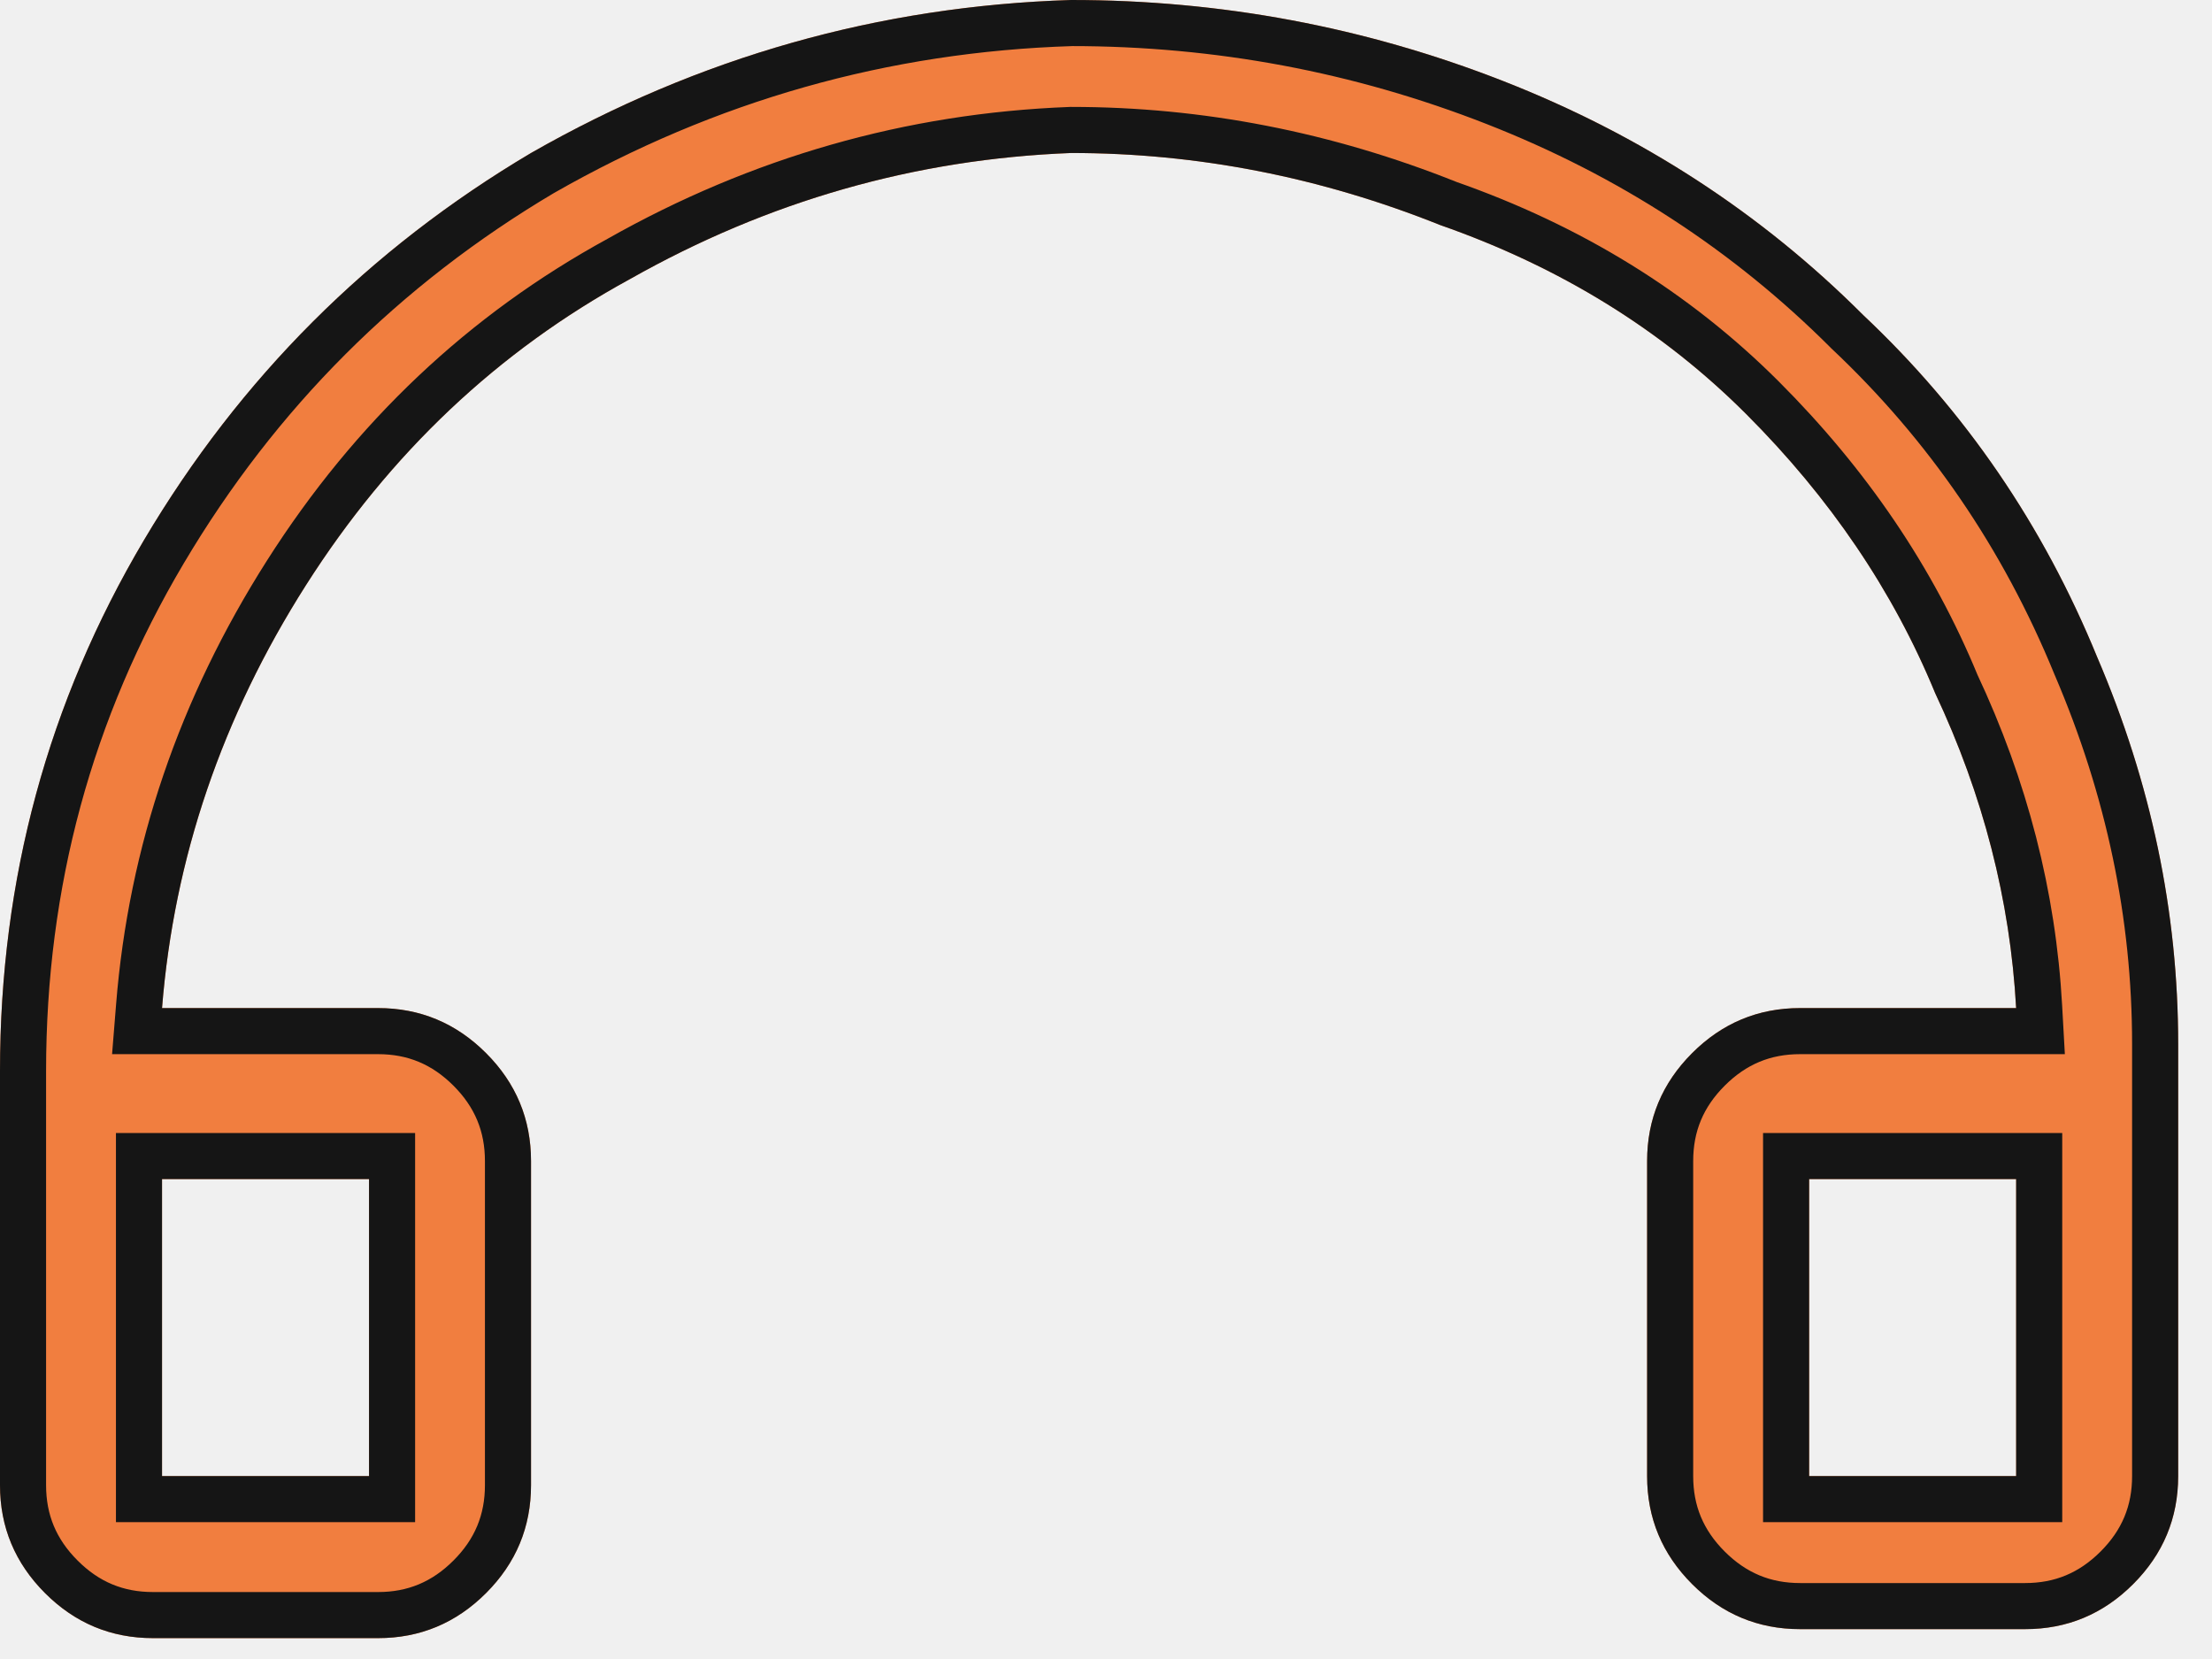
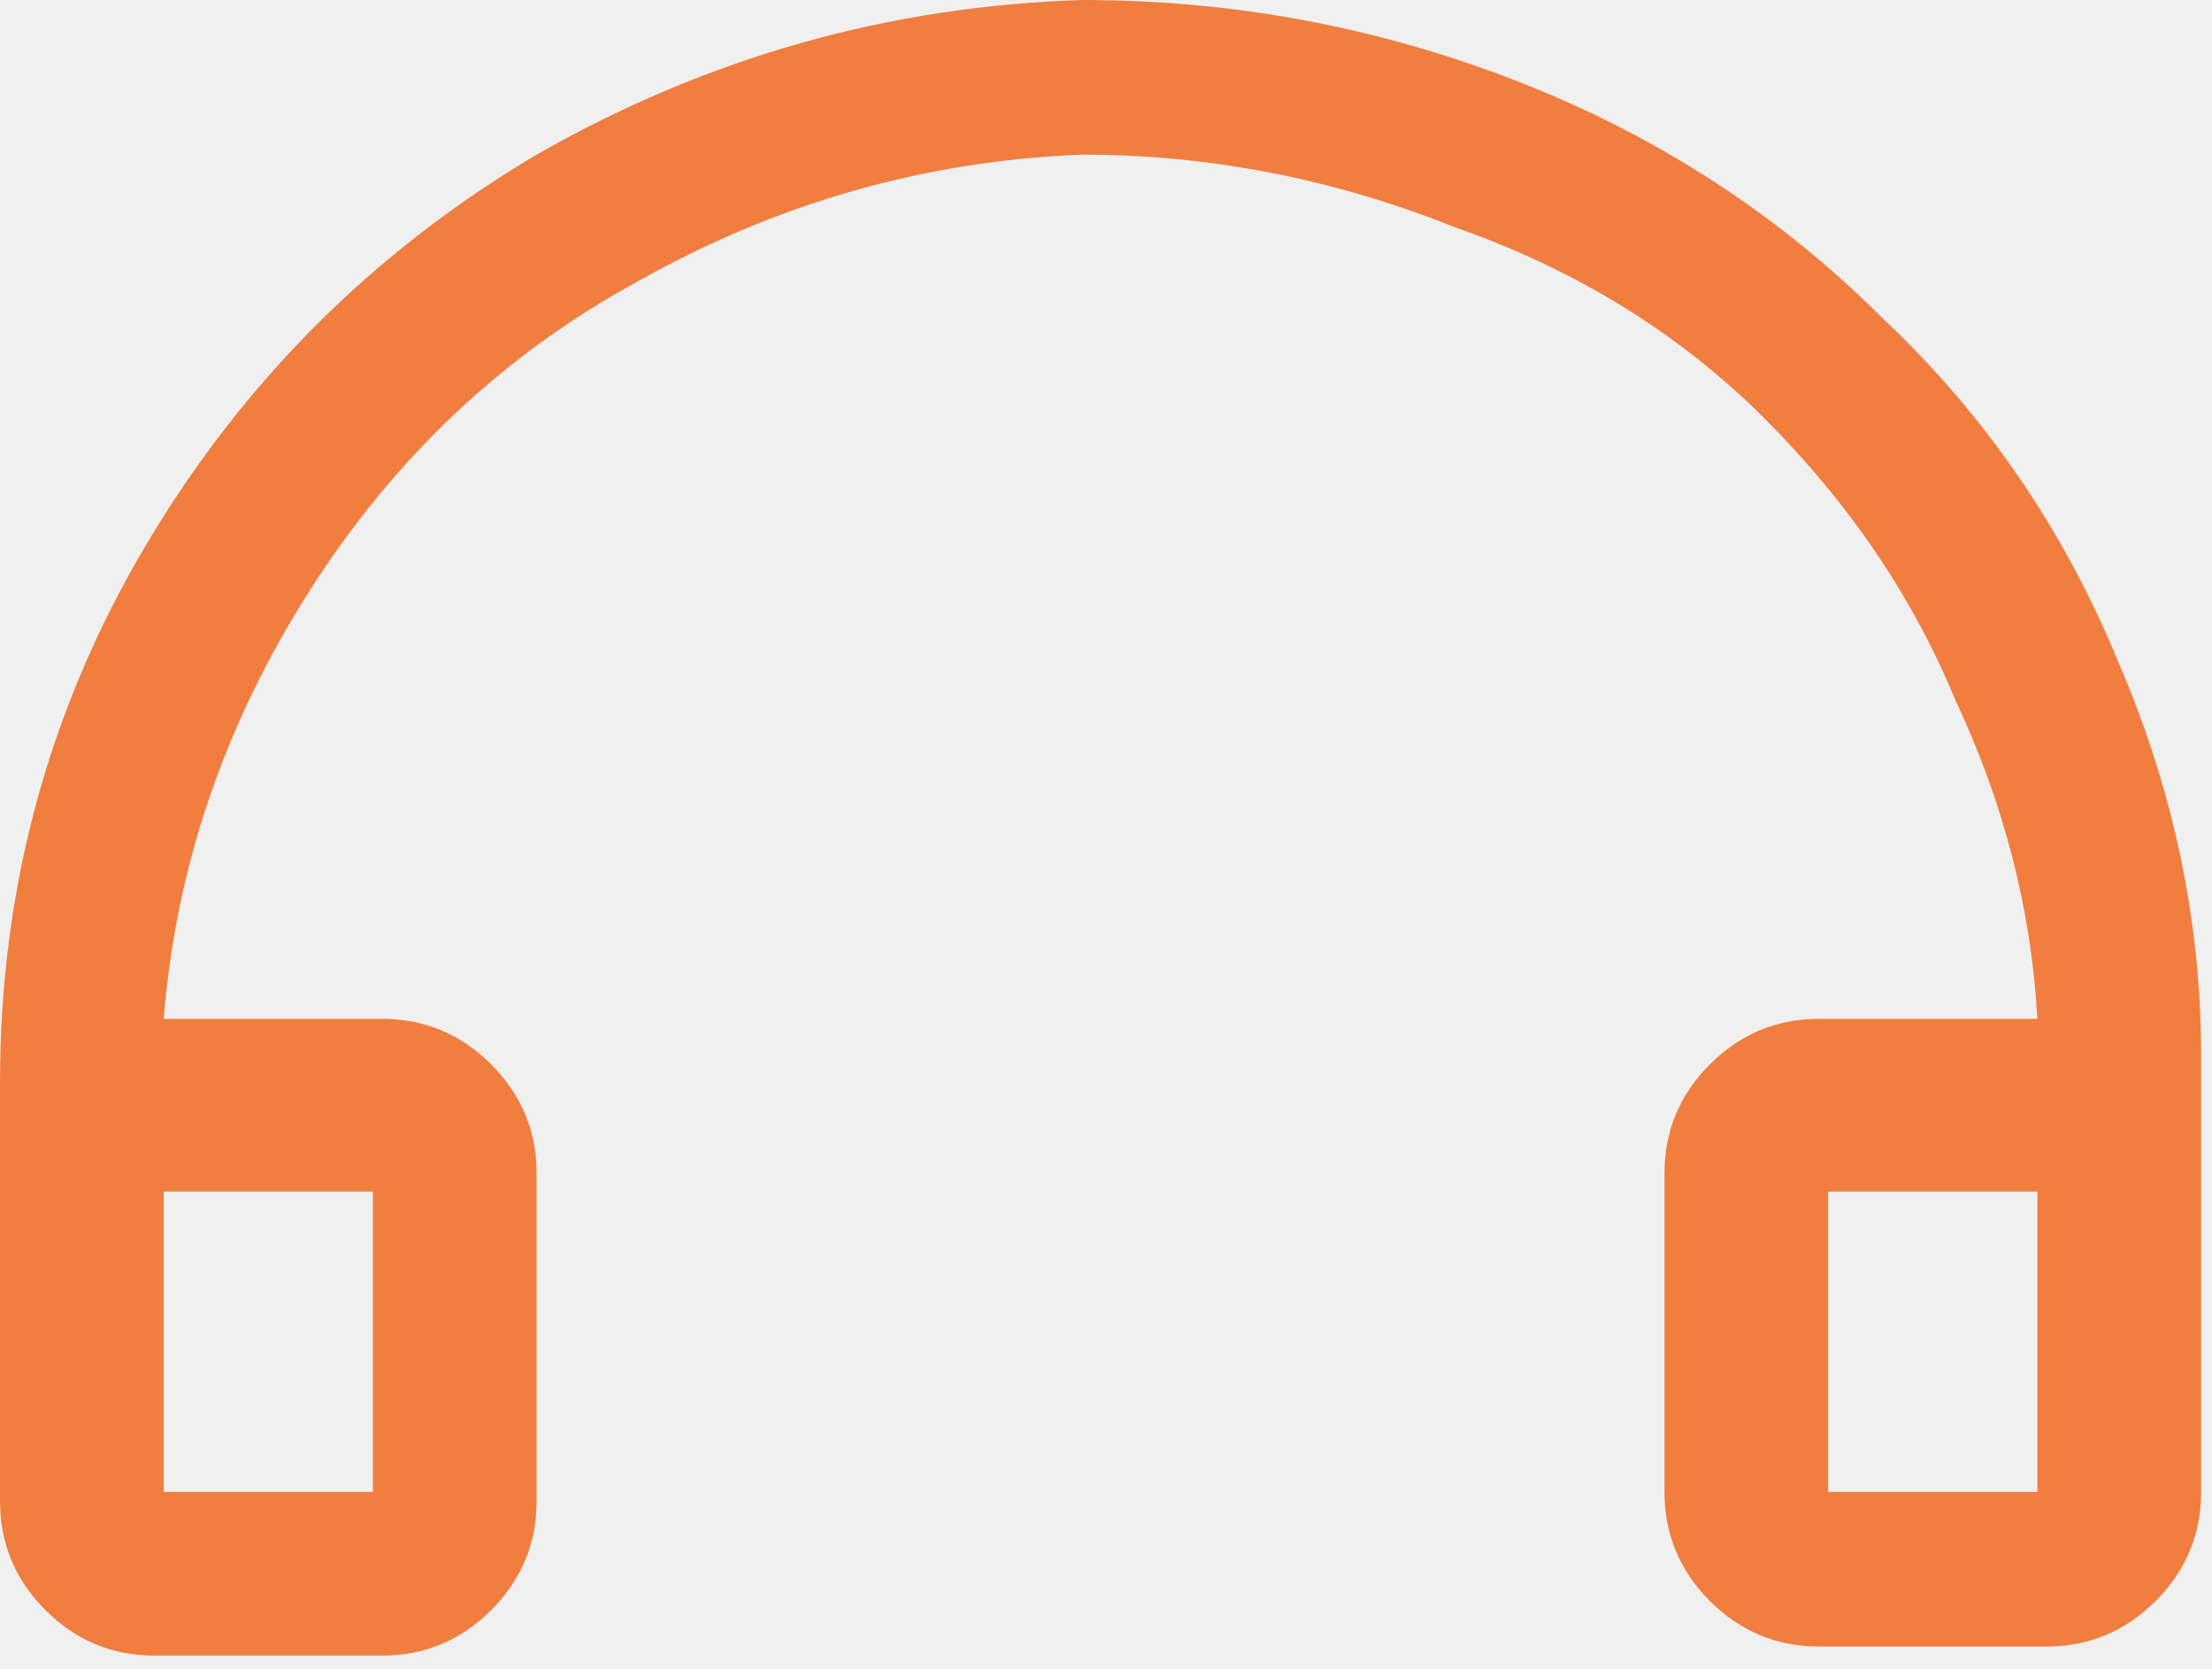
- <svg xmlns="http://www.w3.org/2000/svg" width="48" height="36" viewBox="0 0 48 36" fill="none">
-   <mask id="path-1-inside-1_14_379" fill="white">
-     <path d="M40.43 6.836C42.643 8.919 44.336 11.393 45.508 14.258C46.68 16.992 47.266 19.792 47.266 22.656V32.031C47.266 32.943 46.94 33.724 46.289 34.375C45.638 35.026 44.857 35.352 43.945 35.352H39.062C38.151 35.352 37.37 35.026 36.719 34.375C36.068 33.724 35.742 32.943 35.742 32.031V25.195C35.742 24.284 36.068 23.503 36.719 22.852C37.37 22.201 38.151 21.875 39.062 21.875H43.75C43.62 19.531 43.034 17.253 41.992 15.039C41.081 12.825 39.714 10.807 37.891 8.984C36.068 7.161 33.854 5.794 31.25 4.883C28.646 3.841 25.977 3.32 23.242 3.32C19.857 3.451 16.667 4.362 13.672 6.055C10.807 7.617 8.464 9.831 6.641 12.695C4.818 15.56 3.776 18.62 3.516 21.875H8.203C9.115 21.875 9.896 22.201 10.547 22.852C11.198 23.503 11.523 24.284 11.523 25.195V32.227C11.523 33.138 11.198 33.919 10.547 34.57C9.896 35.221 9.115 35.547 8.203 35.547H3.32C2.409 35.547 1.628 35.221 0.977 34.57C0.326 33.919 0 33.138 0 32.227V23.242C0 19.076 1.042 15.234 3.125 11.719C5.208 8.203 8.008 5.404 11.523 3.32C15.169 1.237 19.076 0.13 23.242 0C26.497 0 29.622 0.586 32.617 1.758C35.612 2.93 38.216 4.622 40.43 6.836ZM8.008 32.031V25.586H3.516V32.031H8.008ZM43.75 32.031V25.586H39.258V32.031H43.75Z" />
-   </mask>
-   <path d="M40.43 6.836C42.643 8.919 44.336 11.393 45.508 14.258C46.68 16.992 47.266 19.792 47.266 22.656V32.031C47.266 32.943 46.94 33.724 46.289 34.375C45.638 35.026 44.857 35.352 43.945 35.352H39.062C38.151 35.352 37.37 35.026 36.719 34.375C36.068 33.724 35.742 32.943 35.742 32.031V25.195C35.742 24.284 36.068 23.503 36.719 22.852C37.37 22.201 38.151 21.875 39.062 21.875H43.75C43.62 19.531 43.034 17.253 41.992 15.039C41.081 12.825 39.714 10.807 37.891 8.984C36.068 7.161 33.854 5.794 31.25 4.883C28.646 3.841 25.977 3.32 23.242 3.32C19.857 3.451 16.667 4.362 13.672 6.055C10.807 7.617 8.464 9.831 6.641 12.695C4.818 15.56 3.776 18.62 3.516 21.875H8.203C9.115 21.875 9.896 22.201 10.547 22.852C11.198 23.503 11.523 24.284 11.523 25.195V32.227C11.523 33.138 11.198 33.919 10.547 34.57C9.896 35.221 9.115 35.547 8.203 35.547H3.32C2.409 35.547 1.628 35.221 0.977 34.57C0.326 33.919 0 33.138 0 32.227V23.242C0 19.076 1.042 15.234 3.125 11.719C5.208 8.203 8.008 5.404 11.523 3.32C15.169 1.237 19.076 0.13 23.242 0C26.497 0 29.622 0.586 32.617 1.758C35.612 2.93 38.216 4.622 40.43 6.836ZM8.008 32.031V25.586H3.516V32.031H8.008ZM43.75 32.031V25.586H39.258V32.031H43.75Z" fill="#F17E3F" />
-   <path d="M40.43 6.836L39.723 7.543L39.733 7.554L39.744 7.564L40.43 6.836ZM45.508 14.258L44.582 14.636L44.585 14.644L44.589 14.652L45.508 14.258ZM46.289 34.375L46.996 35.082L46.289 34.375ZM36.719 34.375L36.012 35.082L36.719 34.375ZM43.75 21.875V22.875H44.807L44.748 21.82L43.75 21.875ZM41.992 15.039L41.068 15.42L41.077 15.443L41.087 15.465L41.992 15.039ZM37.891 8.984L37.184 9.691L37.891 8.984ZM31.25 4.883L30.879 5.811L30.899 5.819L30.92 5.827L31.25 4.883ZM23.242 3.32V2.32H23.223L23.204 2.321L23.242 3.32ZM13.672 6.055L14.151 6.933L14.157 6.929L14.164 6.925L13.672 6.055ZM6.641 12.695L5.797 12.158L6.641 12.695ZM3.516 21.875L2.519 21.795L2.432 22.875H3.516V21.875ZM10.547 22.852L11.254 22.145L10.547 22.852ZM10.547 34.57L11.254 35.277L10.547 34.57ZM0.977 34.57L0.269 35.277L0.977 34.57ZM11.523 3.32L11.027 2.452L11.02 2.456L11.014 2.46L11.523 3.32ZM23.242 0V-1H23.227L23.211 -1L23.242 0ZM32.617 1.758L32.253 2.689L32.617 1.758ZM8.008 32.031V33.031H9.008V32.031H8.008ZM8.008 25.586H9.008V24.586H8.008V25.586ZM3.516 25.586V24.586H2.516V25.586H3.516ZM3.516 32.031H2.516V33.031H3.516V32.031ZM43.75 32.031V33.031H44.75V32.031H43.75ZM43.75 25.586H44.75V24.586H43.75V25.586ZM39.258 25.586V24.586H38.258V25.586H39.258ZM39.258 32.031H38.258V33.031H39.258V32.031ZM40.43 6.836L39.744 7.564C41.852 9.548 43.464 11.902 44.582 14.636L45.508 14.258L46.433 13.879C45.208 10.885 43.435 8.291 41.115 6.108L40.43 6.836ZM45.508 14.258L44.589 14.652C45.709 17.267 46.266 19.932 46.266 22.656H47.266H48.266C48.266 19.651 47.65 16.718 46.427 13.864L45.508 14.258ZM47.266 22.656H46.266V32.031H47.266H48.266V22.656H47.266ZM47.266 32.031H46.266C46.266 32.675 46.048 33.202 45.582 33.668L46.289 34.375L46.996 35.082C47.833 34.246 48.266 33.211 48.266 32.031H47.266ZM46.289 34.375L45.582 33.668C45.116 34.133 44.589 34.352 43.945 34.352V35.352V36.352C45.125 36.352 46.16 35.919 46.996 35.082L46.289 34.375ZM43.945 35.352V34.352H39.062V35.352V36.352H43.945V35.352ZM39.062 35.352V34.352C38.419 34.352 37.892 34.133 37.426 33.668L36.719 34.375L36.012 35.082C36.848 35.919 37.883 36.352 39.062 36.352V35.352ZM36.719 34.375L37.426 33.668C36.96 33.202 36.742 32.675 36.742 32.031H35.742H34.742C34.742 33.211 35.175 34.246 36.012 35.082L36.719 34.375ZM35.742 32.031H36.742V25.195H35.742H34.742V32.031H35.742ZM35.742 25.195H36.742C36.742 24.552 36.96 24.024 37.426 23.559L36.719 22.852L36.012 22.145C35.175 22.981 34.742 24.016 34.742 25.195H35.742ZM36.719 22.852L37.426 23.559C37.892 23.093 38.419 22.875 39.062 22.875V21.875V20.875C37.883 20.875 36.848 21.308 36.012 22.145L36.719 22.852ZM39.062 21.875V22.875H43.75V21.875V20.875H39.062V21.875ZM43.75 21.875L44.748 21.82C44.611 19.342 43.991 16.938 42.897 14.613L41.992 15.039L41.087 15.465C42.077 17.567 42.629 19.72 42.752 21.93L43.75 21.875ZM41.992 15.039L42.917 14.658C41.951 12.313 40.507 10.186 38.598 8.277L37.891 8.984L37.184 9.691C38.92 11.428 40.21 13.338 41.068 15.42L41.992 15.039ZM37.891 8.984L38.598 8.277C36.661 6.341 34.316 4.896 31.58 3.939L31.25 4.883L30.92 5.827C33.392 6.692 35.474 7.982 37.184 9.691L37.891 8.984ZM31.25 4.883L31.621 3.954C28.902 2.867 26.107 2.32 23.242 2.32V3.32V4.32C25.846 4.32 28.39 4.816 30.879 5.811L31.25 4.883ZM23.242 3.32L23.204 2.321C19.657 2.457 16.311 3.414 13.18 5.184L13.672 6.055L14.164 6.925C17.022 5.31 20.057 4.444 23.281 4.32L23.242 3.32ZM13.672 6.055L13.193 5.177C10.174 6.824 7.707 9.157 5.797 12.158L6.641 12.695L7.484 13.232C9.22 10.504 11.441 8.411 14.151 6.933L13.672 6.055ZM6.641 12.695L5.797 12.158C3.89 15.155 2.793 18.371 2.519 21.795L3.516 21.875L4.512 21.955C4.759 18.869 5.745 15.965 7.484 13.232L6.641 12.695ZM3.516 21.875V22.875H8.203V21.875V20.875H3.516V21.875ZM8.203 21.875V22.875C8.846 22.875 9.374 23.093 9.84 23.559L10.547 22.852L11.254 22.145C10.418 21.308 9.383 20.875 8.203 20.875V21.875ZM10.547 22.852L9.84 23.559C10.305 24.024 10.523 24.552 10.523 25.195H11.523H12.523C12.523 24.016 12.09 22.981 11.254 22.145L10.547 22.852ZM11.523 25.195H10.523V32.227H11.523H12.523V25.195H11.523ZM11.523 32.227H10.523C10.523 32.87 10.305 33.398 9.84 33.863L10.547 34.57L11.254 35.277C12.09 34.441 12.523 33.406 12.523 32.227H11.523ZM10.547 34.57L9.84 33.863C9.374 34.329 8.846 34.547 8.203 34.547V35.547V36.547C9.383 36.547 10.418 36.114 11.254 35.277L10.547 34.57ZM8.203 35.547V34.547H3.32V35.547V36.547H8.203V35.547ZM3.32 35.547V34.547C2.677 34.547 2.149 34.329 1.684 33.863L0.977 34.57L0.269 35.277C1.106 36.114 2.141 36.547 3.32 36.547V35.547ZM0.977 34.57L1.684 33.863C1.218 33.398 1 32.87 1 32.227H0H-1C-1 33.406 -0.567 34.441 0.269 35.277L0.977 34.57ZM0 32.227H1V23.242H0H-1V32.227H0ZM0 23.242H1C1 19.251 1.995 15.587 3.985 12.229L3.125 11.719L2.265 11.209C0.088 14.882 -1 18.9 -1 23.242H0ZM3.125 11.719L3.985 12.229C5.983 8.857 8.662 6.178 12.033 4.181L11.523 3.32L11.014 2.46C7.354 4.629 4.434 7.549 2.265 11.209L3.125 11.719ZM11.523 3.32L12.02 4.189C15.525 2.186 19.271 1.125 23.273 1L23.242 0L23.211 -1C18.88 -0.864 14.814 0.288 11.027 2.452L11.523 3.32ZM23.242 0V1C26.374 1 29.376 1.563 32.253 2.689L32.617 1.758L32.982 0.827C29.869 -0.391 26.62 -1 23.242 -1V0ZM32.617 1.758L32.253 2.689C35.123 3.812 37.609 5.43 39.723 7.543L40.43 6.836L41.137 6.129C38.823 3.815 36.101 2.047 32.982 0.827L32.617 1.758ZM8.008 32.031H9.008V25.586H8.008H7.008V32.031H8.008ZM8.008 25.586V24.586H3.516V25.586V26.586H8.008V25.586ZM3.516 25.586H2.516V32.031H3.516H4.516V25.586H3.516ZM3.516 32.031V33.031H8.008V32.031V31.031H3.516V32.031ZM43.75 32.031H44.75V25.586H43.75H42.75V32.031H43.75ZM43.75 25.586V24.586H39.258V25.586V26.586H43.75V25.586ZM39.258 25.586H38.258V32.031H39.258H40.258V25.586H39.258ZM39.258 32.031V33.031H43.75V32.031V31.031H39.258V32.031Z" fill="#151515" mask="url(#path-1-inside-1_14_379)" />
+ <svg xmlns="http://www.w3.org/2000/svg" width="57" height="43" viewBox="0 0 57 43" fill="none">
+   <path d="M48.516 8.203C51.172 10.703 53.203 13.672 54.609 17.109C56.016 20.391 56.719 23.75 56.719 27.188V38.438C56.719 39.531 56.328 40.469 55.547 41.25C54.766 42.031 53.828 42.422 52.734 42.422H46.875C45.781 42.422 44.844 42.031 44.062 41.25C43.281 40.469 42.891 39.531 42.891 38.438V30.234C42.891 29.141 43.281 28.203 44.062 27.422C44.844 26.641 45.781 26.25 46.875 26.25H52.5C52.344 23.438 51.641 20.703 50.391 18.047C49.297 15.391 47.656 12.969 45.469 10.781C43.281 8.594 40.625 6.953 37.5 5.859C34.375 4.609 31.172 3.984 27.891 3.984C23.828 4.141 20 5.234 16.406 7.266C12.969 9.141 10.156 11.797 7.969 15.234C5.781 18.672 4.531 22.344 4.219 26.25H9.844C10.938 26.25 11.875 26.641 12.656 27.422C13.438 28.203 13.828 29.141 13.828 30.234V38.672C13.828 39.766 13.438 40.703 12.656 41.484C11.875 42.266 10.938 42.656 9.844 42.656H3.984C2.891 42.656 1.953 42.266 1.172 41.484C0.391 40.703 0 39.766 0 38.672V27.891C0 22.891 1.25 18.281 3.75 14.062C6.25 9.844 9.609 6.484 13.828 3.984C18.203 1.484 22.891 0.156 27.891 0C31.797 0 35.547 0.703 39.141 2.109C42.734 3.516 45.859 5.547 48.516 8.203ZM9.609 38.438V30.703H4.219V38.438H9.609ZM52.5 38.438V30.703H47.109V38.438H52.5Z" fill="#F17E3F" />
</svg>
